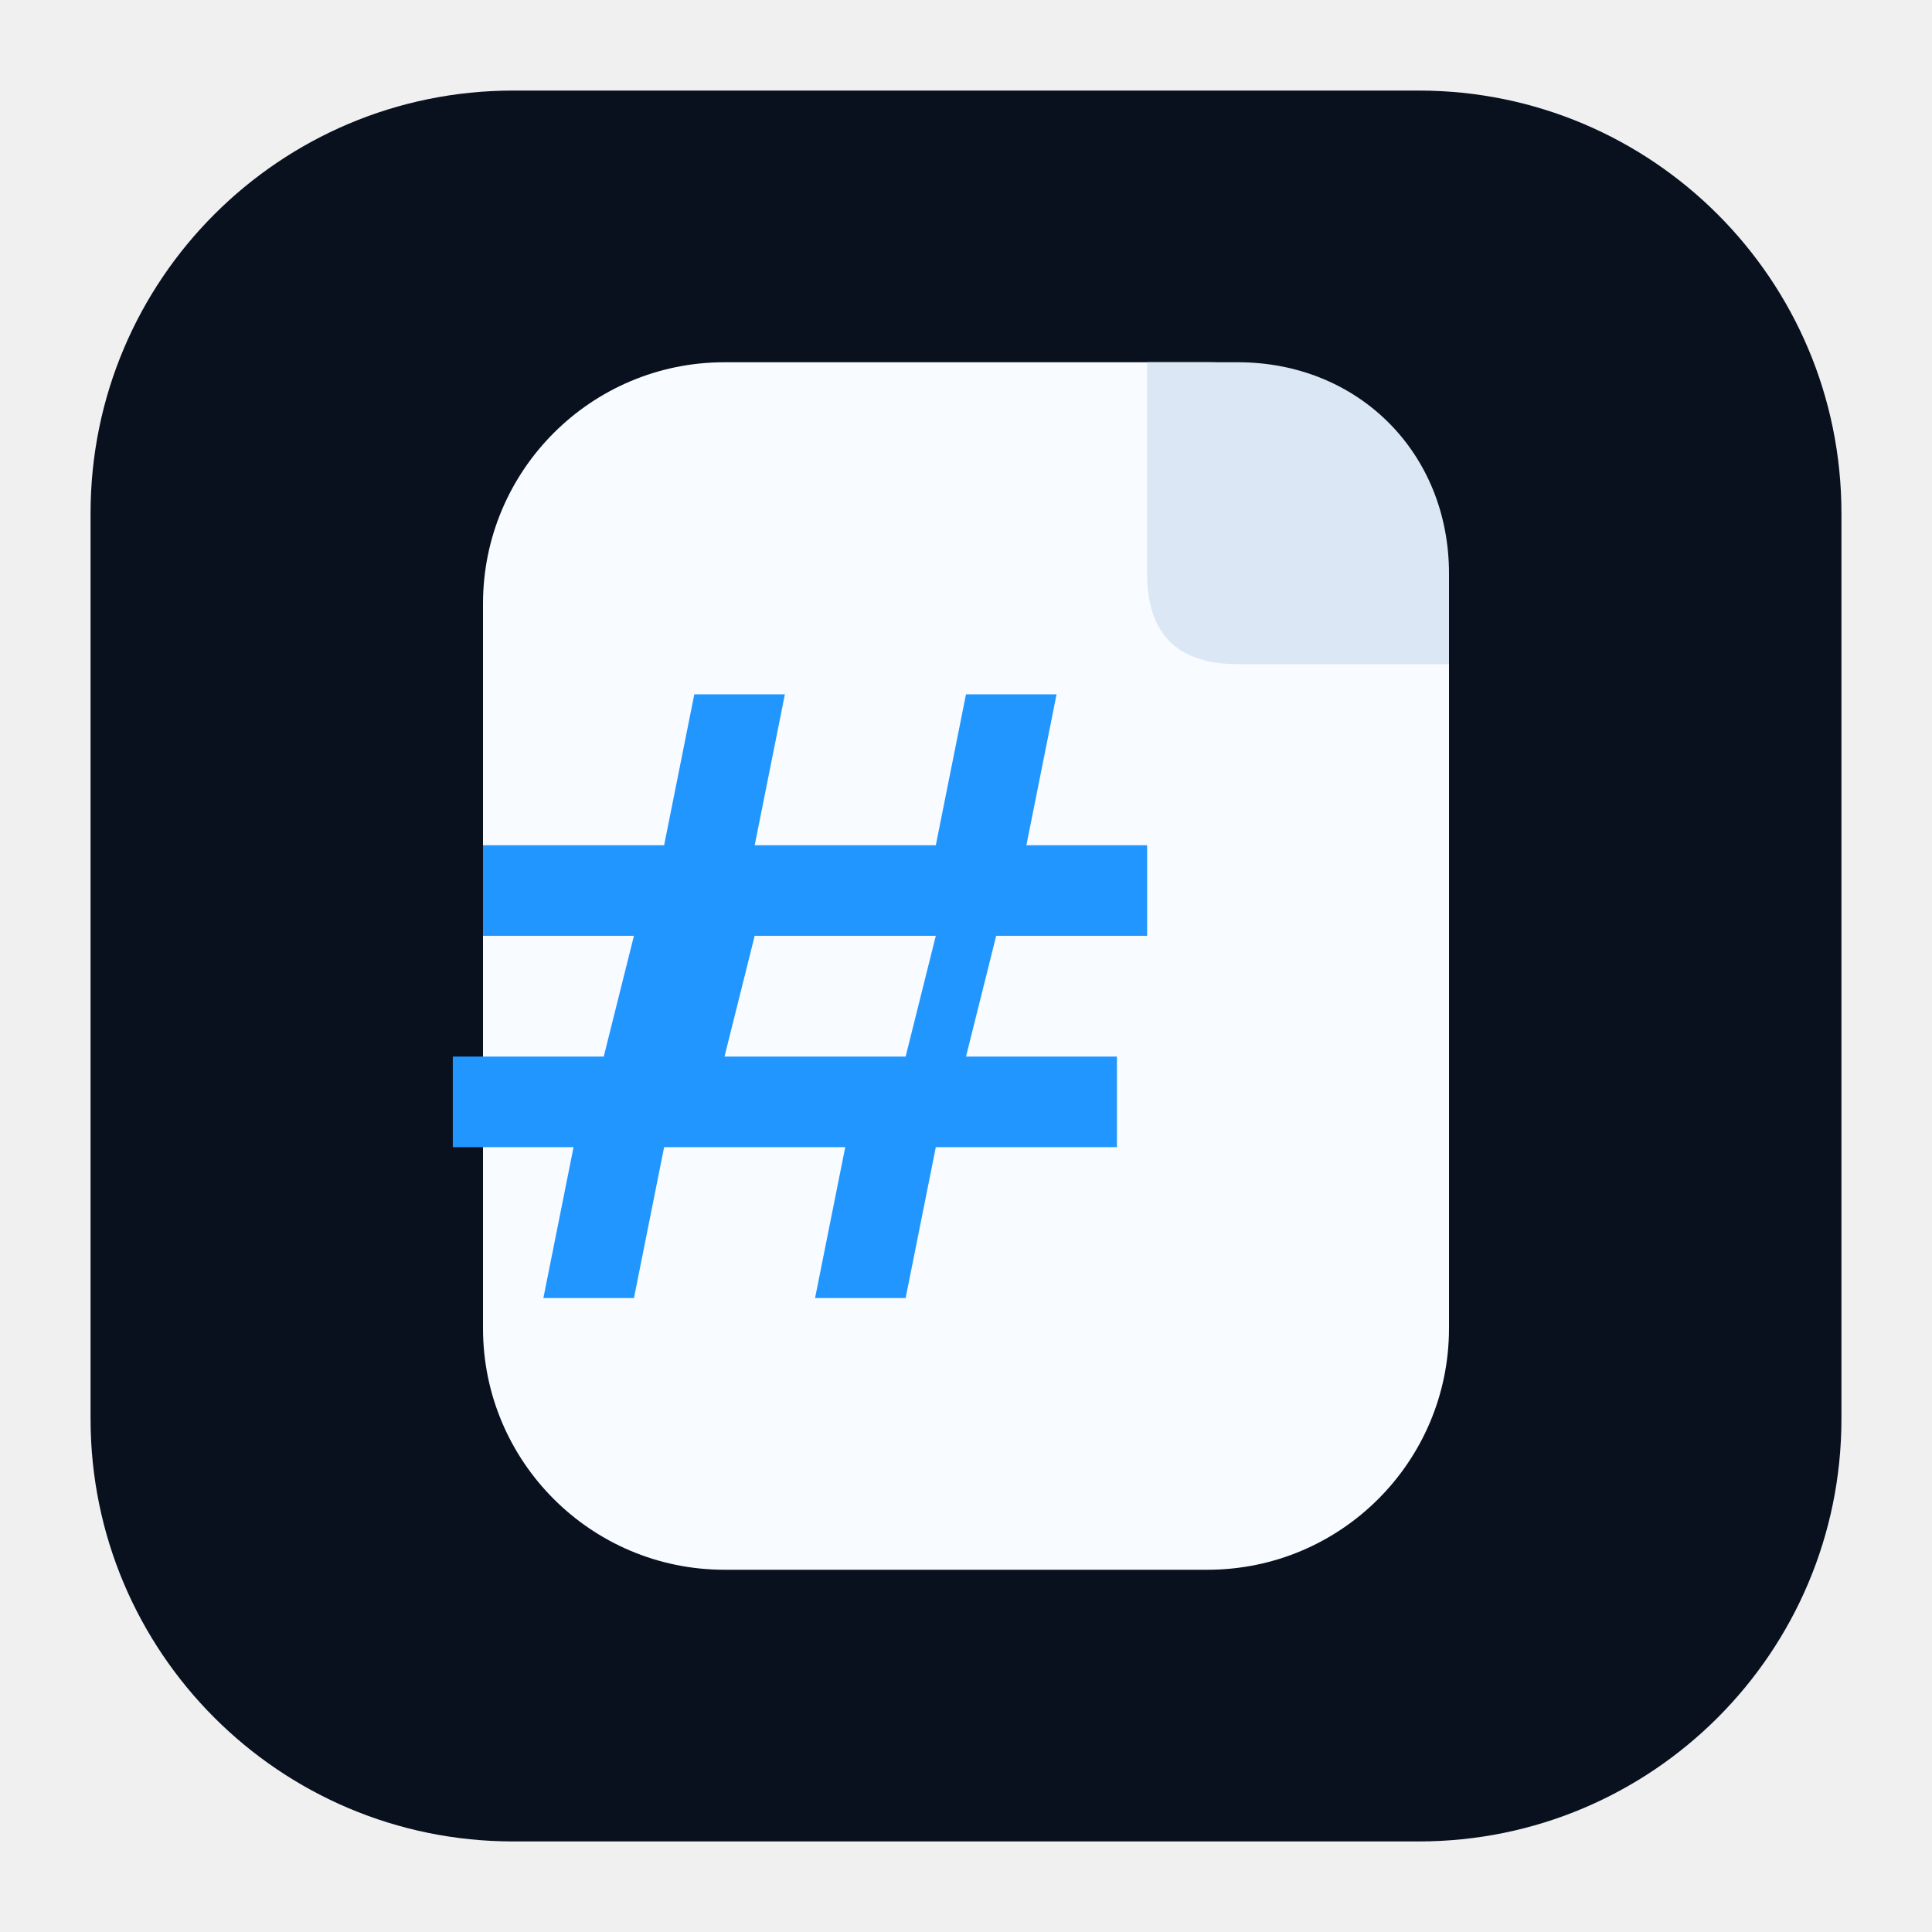
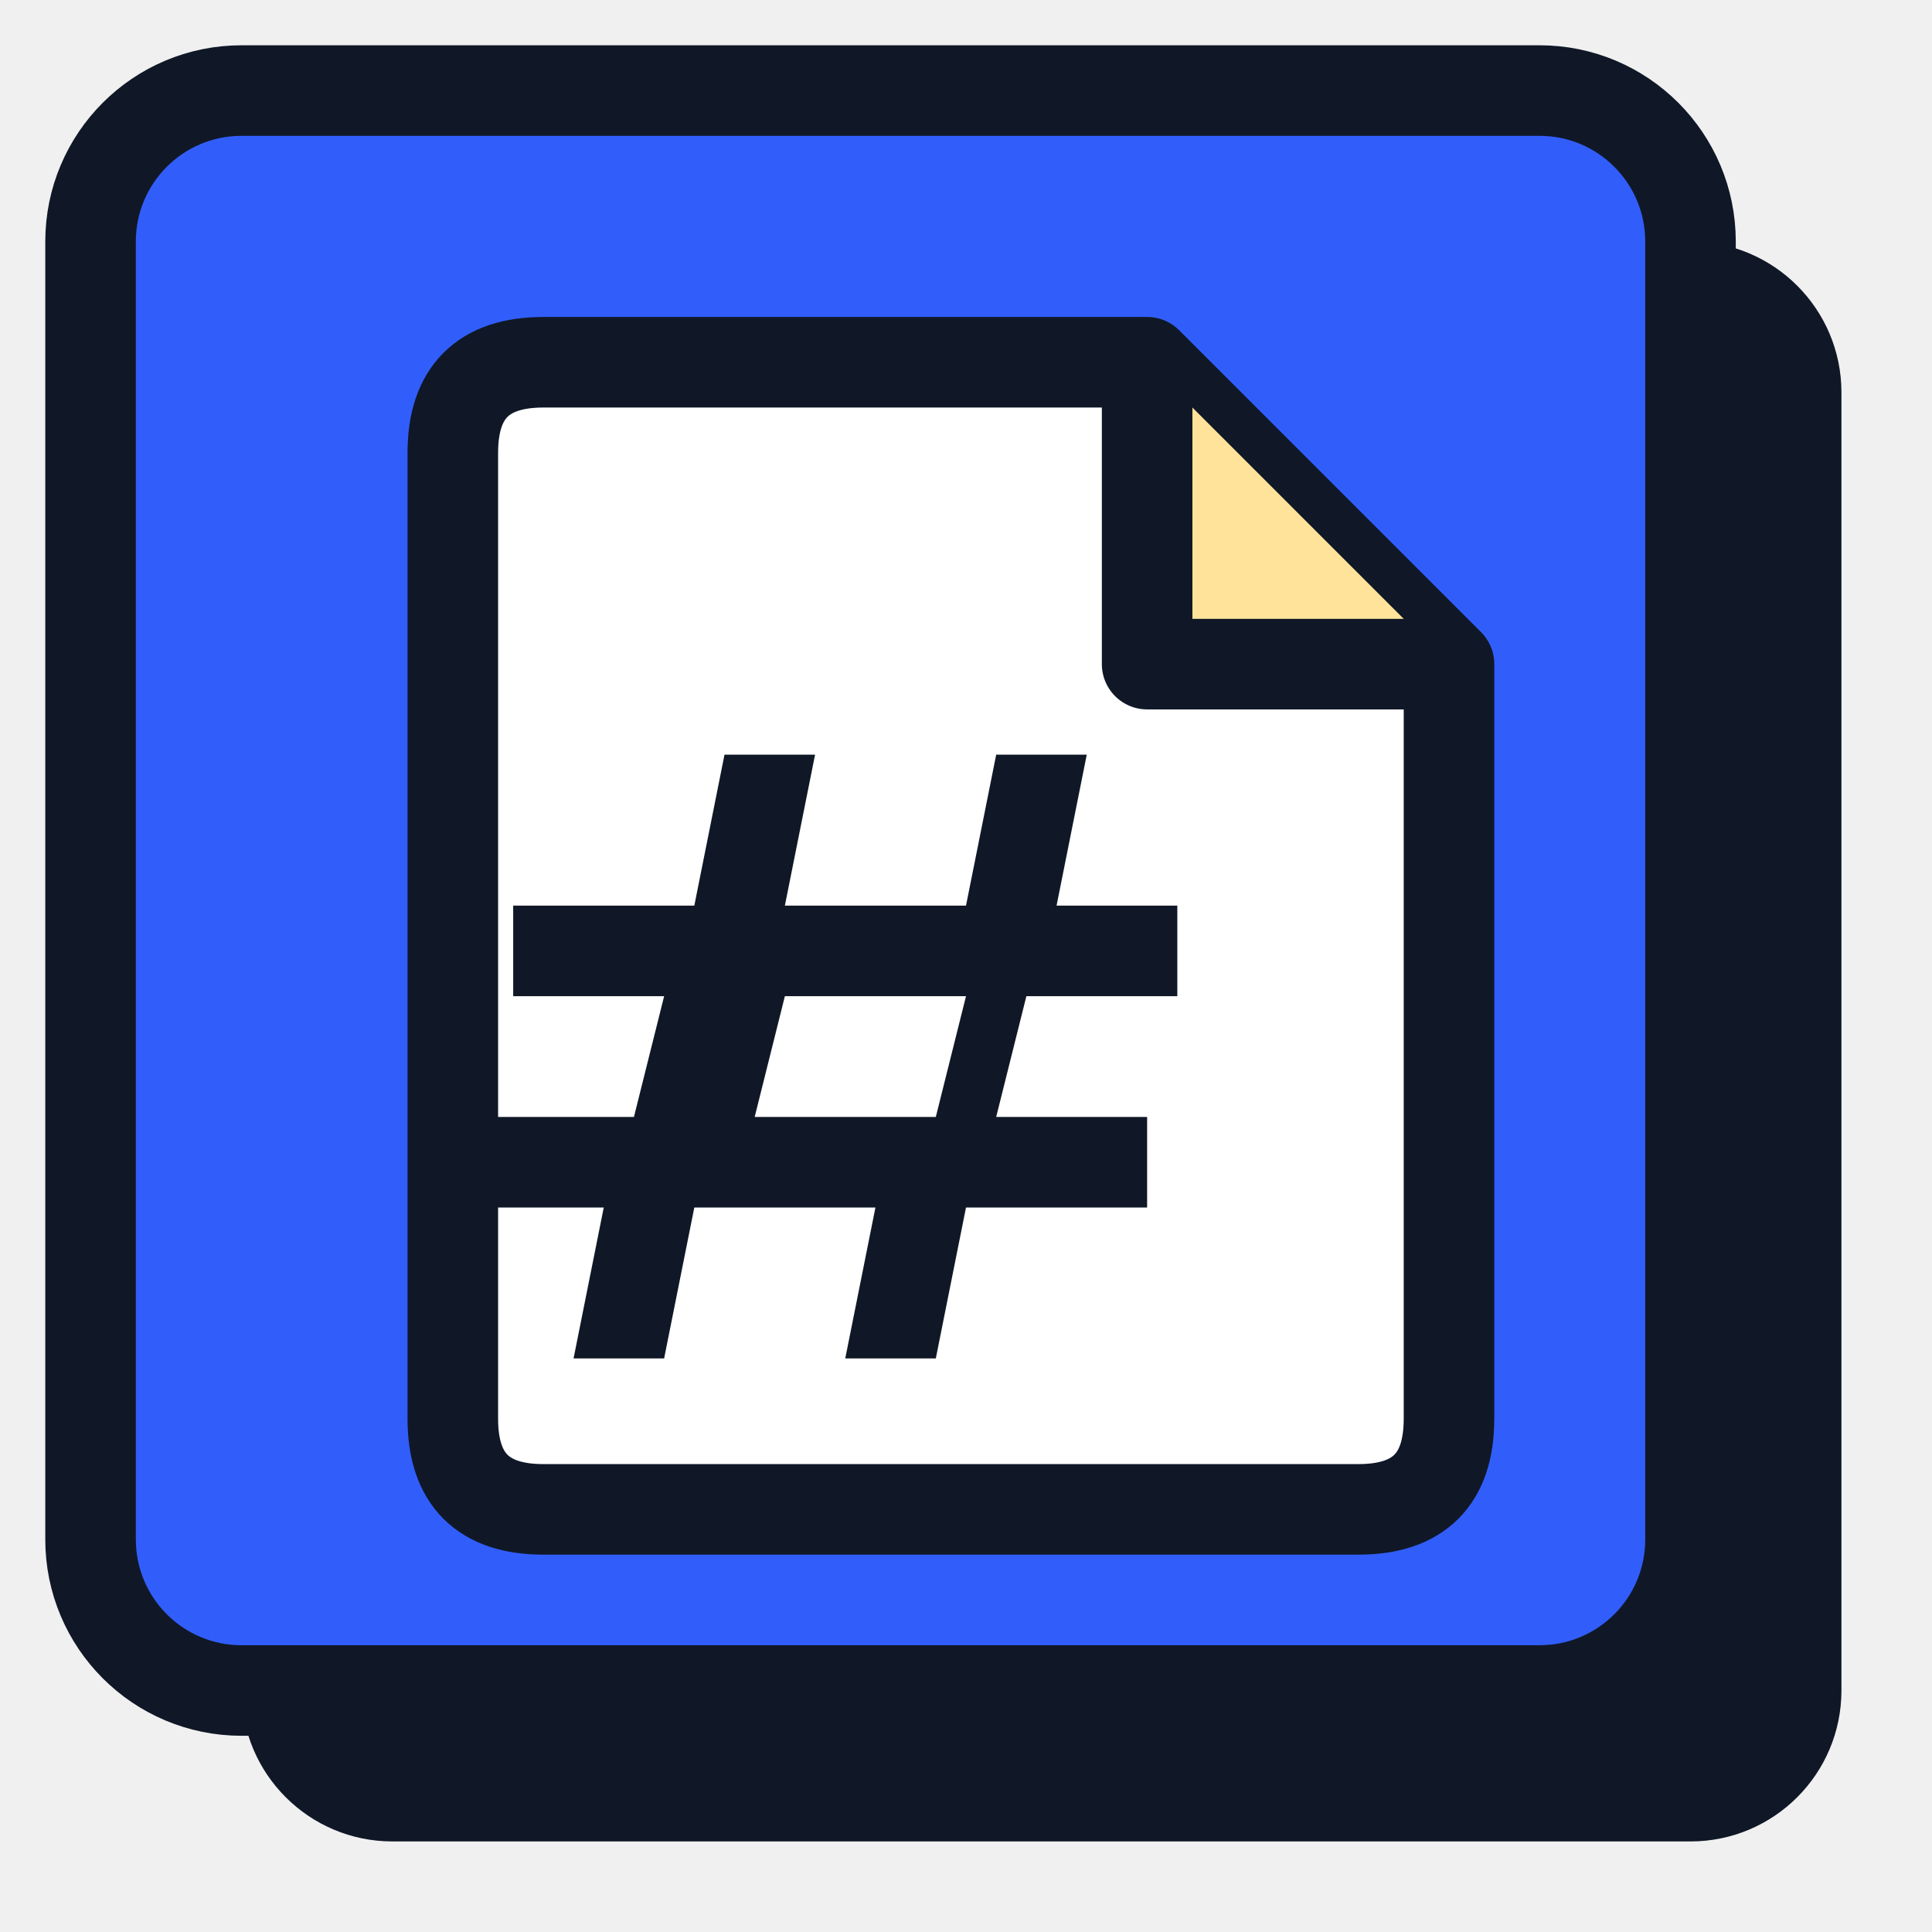
<svg xmlns="http://www.w3.org/2000/svg" viewBox="0 0 64 64" role="img" aria-labelledby="title">
-   <rect x="3" y="3" width="58" height="58" rx="14" fill="#09111f" />
-   <rect x="16" y="12" width="32" height="40" rx="8" fill="#f8fbff" />
-   <path d="M38 12h3c4 0 7 3 7 7v3h-7c-2 0-3-1-3-3v-7Z" fill="#dbe7f5" />
-   <path d="M23 23h3l-1 5h6l1-5h3l-1 5h4v3h-5l-1 4h5v3h-6l-1 5h-3l1-5h-6l-1 5h-3l1-5h-4v-3h5l1-4h-5v-3h6l1-5Zm2 8-1 4h6l1-4h-6Z" fill="#2196ff" />
+   <rect x="8" y="8" width="53" height="53" rx="5" fill="#101827" />
+   <rect x="3" y="3" width="53" height="53" rx="5" fill="#315efb" stroke="#101827" stroke-width="3" />
+   <path d="M18 12h20l10 10v25c0 2-1 3-3 3H18c-2 0-3-1-3-3V15c0-2 1-3 3-3Z" fill="#ffffff" stroke="#101827" stroke-width="3" stroke-linejoin="round" />
+   <path d="M38 12v10h10" fill="#ffe39a" stroke="#101827" stroke-width="3" stroke-linejoin="round" />
+   <path d="M24 25h3l-1 5h6l1-5h3l-1 5h4v3h-5l-1 4h5v3h-6l-1 5h-3l1-5h-6l-1 5h-3l1-5h-4v-3h5l1-4h-5v-3h6l1-5Zm2 8-1 4h6l1-4h-6Z" fill="#101827" />
</svg>
